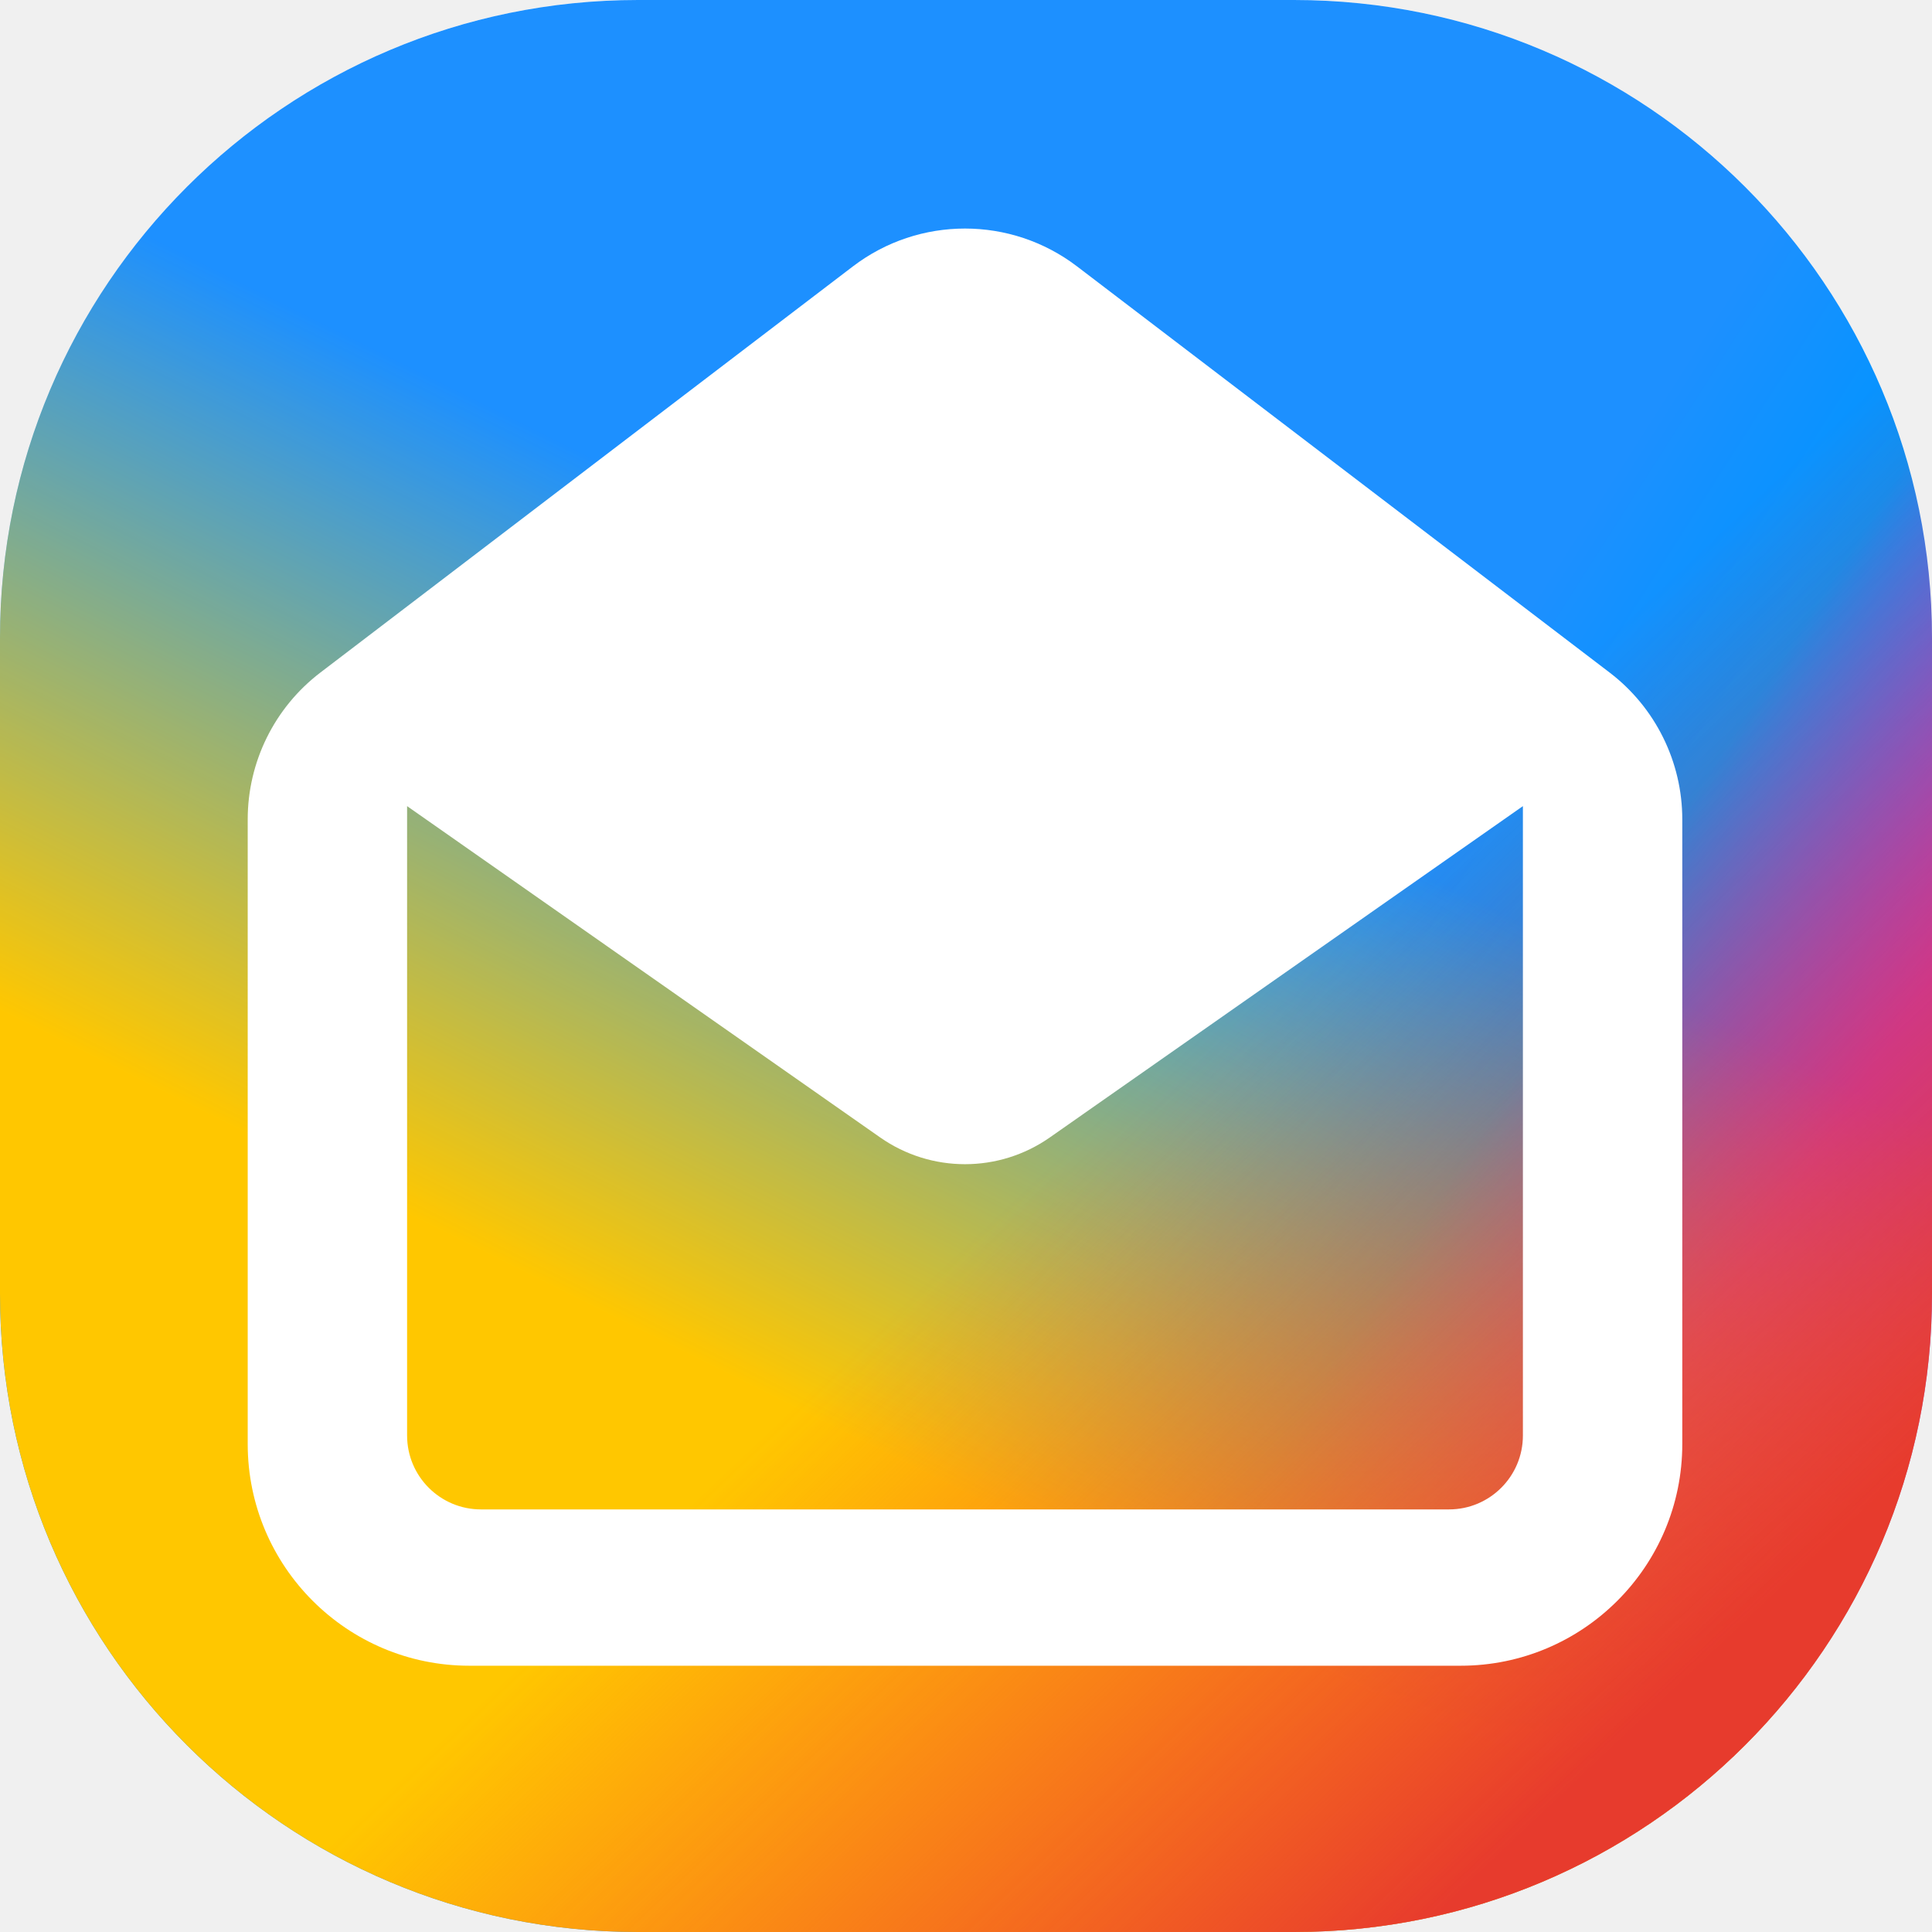
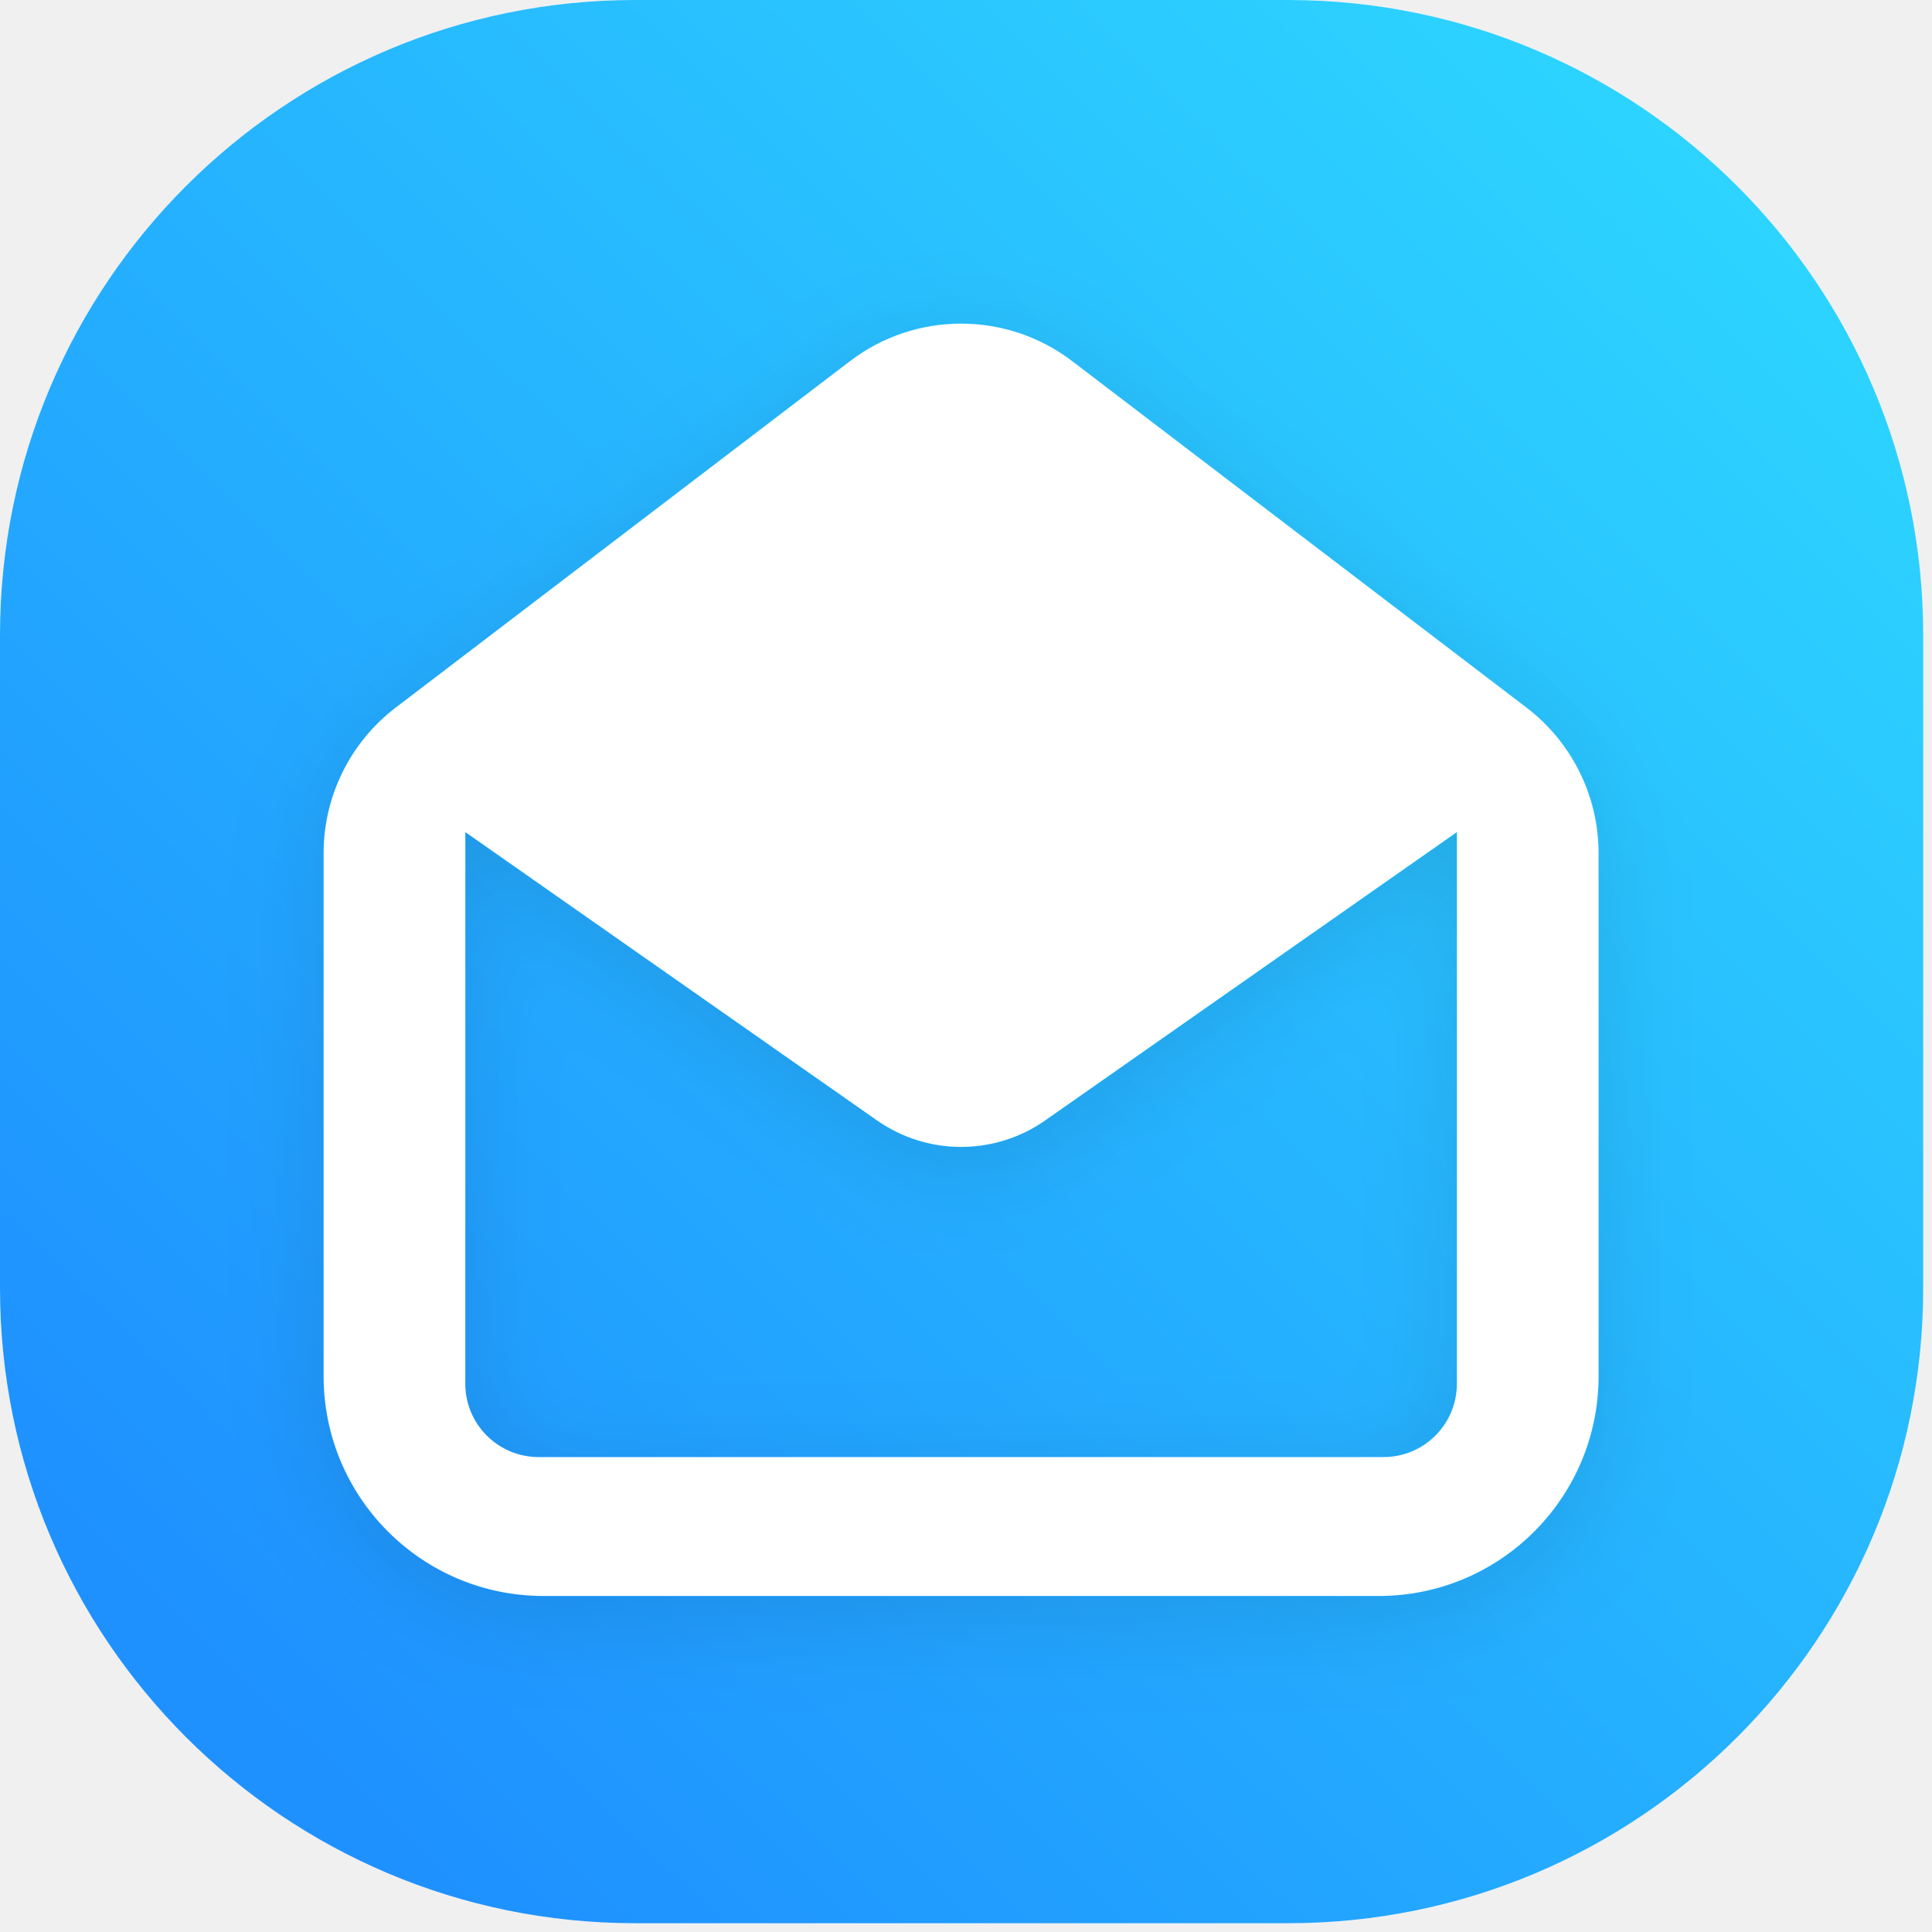
- <svg xmlns="http://www.w3.org/2000/svg" width="56" height="56" viewBox="0 0 56 56" fill="none">
-   <rect width="56" height="56" rx="18.494" fill="white" />
-   <rect width="56" height="56" rx="18.494" fill="url(#paint0_linear_16111_29889)" />
-   <rect width="56" height="56" rx="18.494" fill="url(#paint1_linear_16111_29889)" />
-   <rect width="56" height="56" rx="18.494" fill="url(#paint2_linear_16111_29889)" />
-   <path fill-rule="evenodd" clip-rule="evenodd" d="M9.288 19.493C7.959 20.506 7.18 22.081 7.18 23.751V41.855C7.18 45.404 10.057 48.282 13.606 48.282H42.336C45.885 48.282 48.762 45.404 48.762 41.855V23.751C48.762 22.081 47.982 20.506 46.654 19.493L31.218 7.721C29.3 6.259 26.641 6.259 24.723 7.721L9.288 19.493ZM11.8 23.366V41.609C11.8 42.792 12.759 43.751 13.942 43.751H42C43.183 43.751 44.142 42.792 44.142 41.609V23.366L30.429 32.97C28.953 34.003 26.989 34.003 25.513 32.97L11.8 23.366Z" fill="white" />
+ <svg xmlns="http://www.w3.org/2000/svg" width="56" height="56" viewBox="0 0 197 197" fill="none">
+   <rect width="196.105" height="196.105" rx="64.764" fill="white" />
+   <rect width="196.105" height="196.105" rx="64.764" fill="url(#paint0_linear_56880_7724)" />
+   <g filter="url(#filter0_d_56880_7724)">
+     <path fill-rule="evenodd" clip-rule="evenodd" d="M40.352 72.151C35.719 75.684 33 81.177 33 87.004V140.32C33 152.7 43.036 162.735 55.415 162.735H140.585C152.964 162.735 163 152.7 163 140.32V87.004C163 81.177 160.281 75.684 155.648 72.151L109.327 36.826C102.637 31.725 93.362 31.724 86.673 36.826L40.352 72.151ZM47.444 84.84V141.101C47.444 145.227 50.79 148.573 54.916 148.573H141.084C145.21 148.573 148.556 145.227 148.556 141.101V84.84L106.573 114.243C101.426 117.847 94.574 117.847 89.427 114.243L47.444 84.84Z" fill="white" />
+   </g>
  <defs>
-     <linearGradient id="paint0_linear_16111_29889" x1="56" y1="32.667" x2="40.838" y2="22.987" gradientUnits="userSpaceOnUse">
-       <stop offset="0.13" stop-color="#A033FF" />
-       <stop offset="0.61" stop-color="#0094FF" />
-       <stop offset="1" stop-color="#1D90FF" />
-     </linearGradient>
-     <linearGradient id="paint1_linear_16111_29889" x1="25.667" y1="17.5" x2="8.167" y2="52.5" gradientUnits="userSpaceOnUse">
-       <stop stop-color="#FFD600" stop-opacity="0" />
-       <stop offset="0.563" stop-color="#FFC700" />
-     </linearGradient>
-     <linearGradient id="paint2_linear_16111_29889" x1="30.333" y1="32.667" x2="50.167" y2="53.667" gradientUnits="userSpaceOnUse">
-       <stop offset="0.03" stop-color="#FF3B30" stop-opacity="0" />
-       <stop offset="0.843" stop-color="#E73B2D" />
+     <filter id="filter0_d_56880_7724" x="23" y="25" width="150" height="149.735" filterUnits="userSpaceOnUse" color-interpolation-filters="sRGB">
+       <feFlood flood-opacity="0" result="BackgroundImageFix" />
+       <feColorMatrix in="SourceAlpha" type="matrix" values="0 0 0 0 0 0 0 0 0 0 0 0 0 0 0 0 0 0 127 0" result="hardAlpha" />
+       <feOffset dy="2" />
+       <feGaussianBlur stdDeviation="5" />
+       <feComposite in2="hardAlpha" operator="out" />
+       <feColorMatrix type="matrix" values="0 0 0 0 0 0 0 0 0 0 0 0 0 0 0 0 0 0 0.1 0" />
+       <feBlend mode="normal" in2="BackgroundImageFix" result="effect1_dropShadow_56880_7724" />
+       <feBlend mode="normal" in="SourceGraphic" in2="effect1_dropShadow_56880_7724" result="shape" />
+     </filter>
+     <linearGradient id="paint0_linear_56880_7724" x1="27.5" y1="175.5" x2="191.5" y2="9.5" gradientUnits="userSpaceOnUse">
+       <stop stop-color="#1E91FF" />
+       <stop offset="0.997" stop-color="#2ED9FF" />
    </linearGradient>
  </defs>
</svg>
